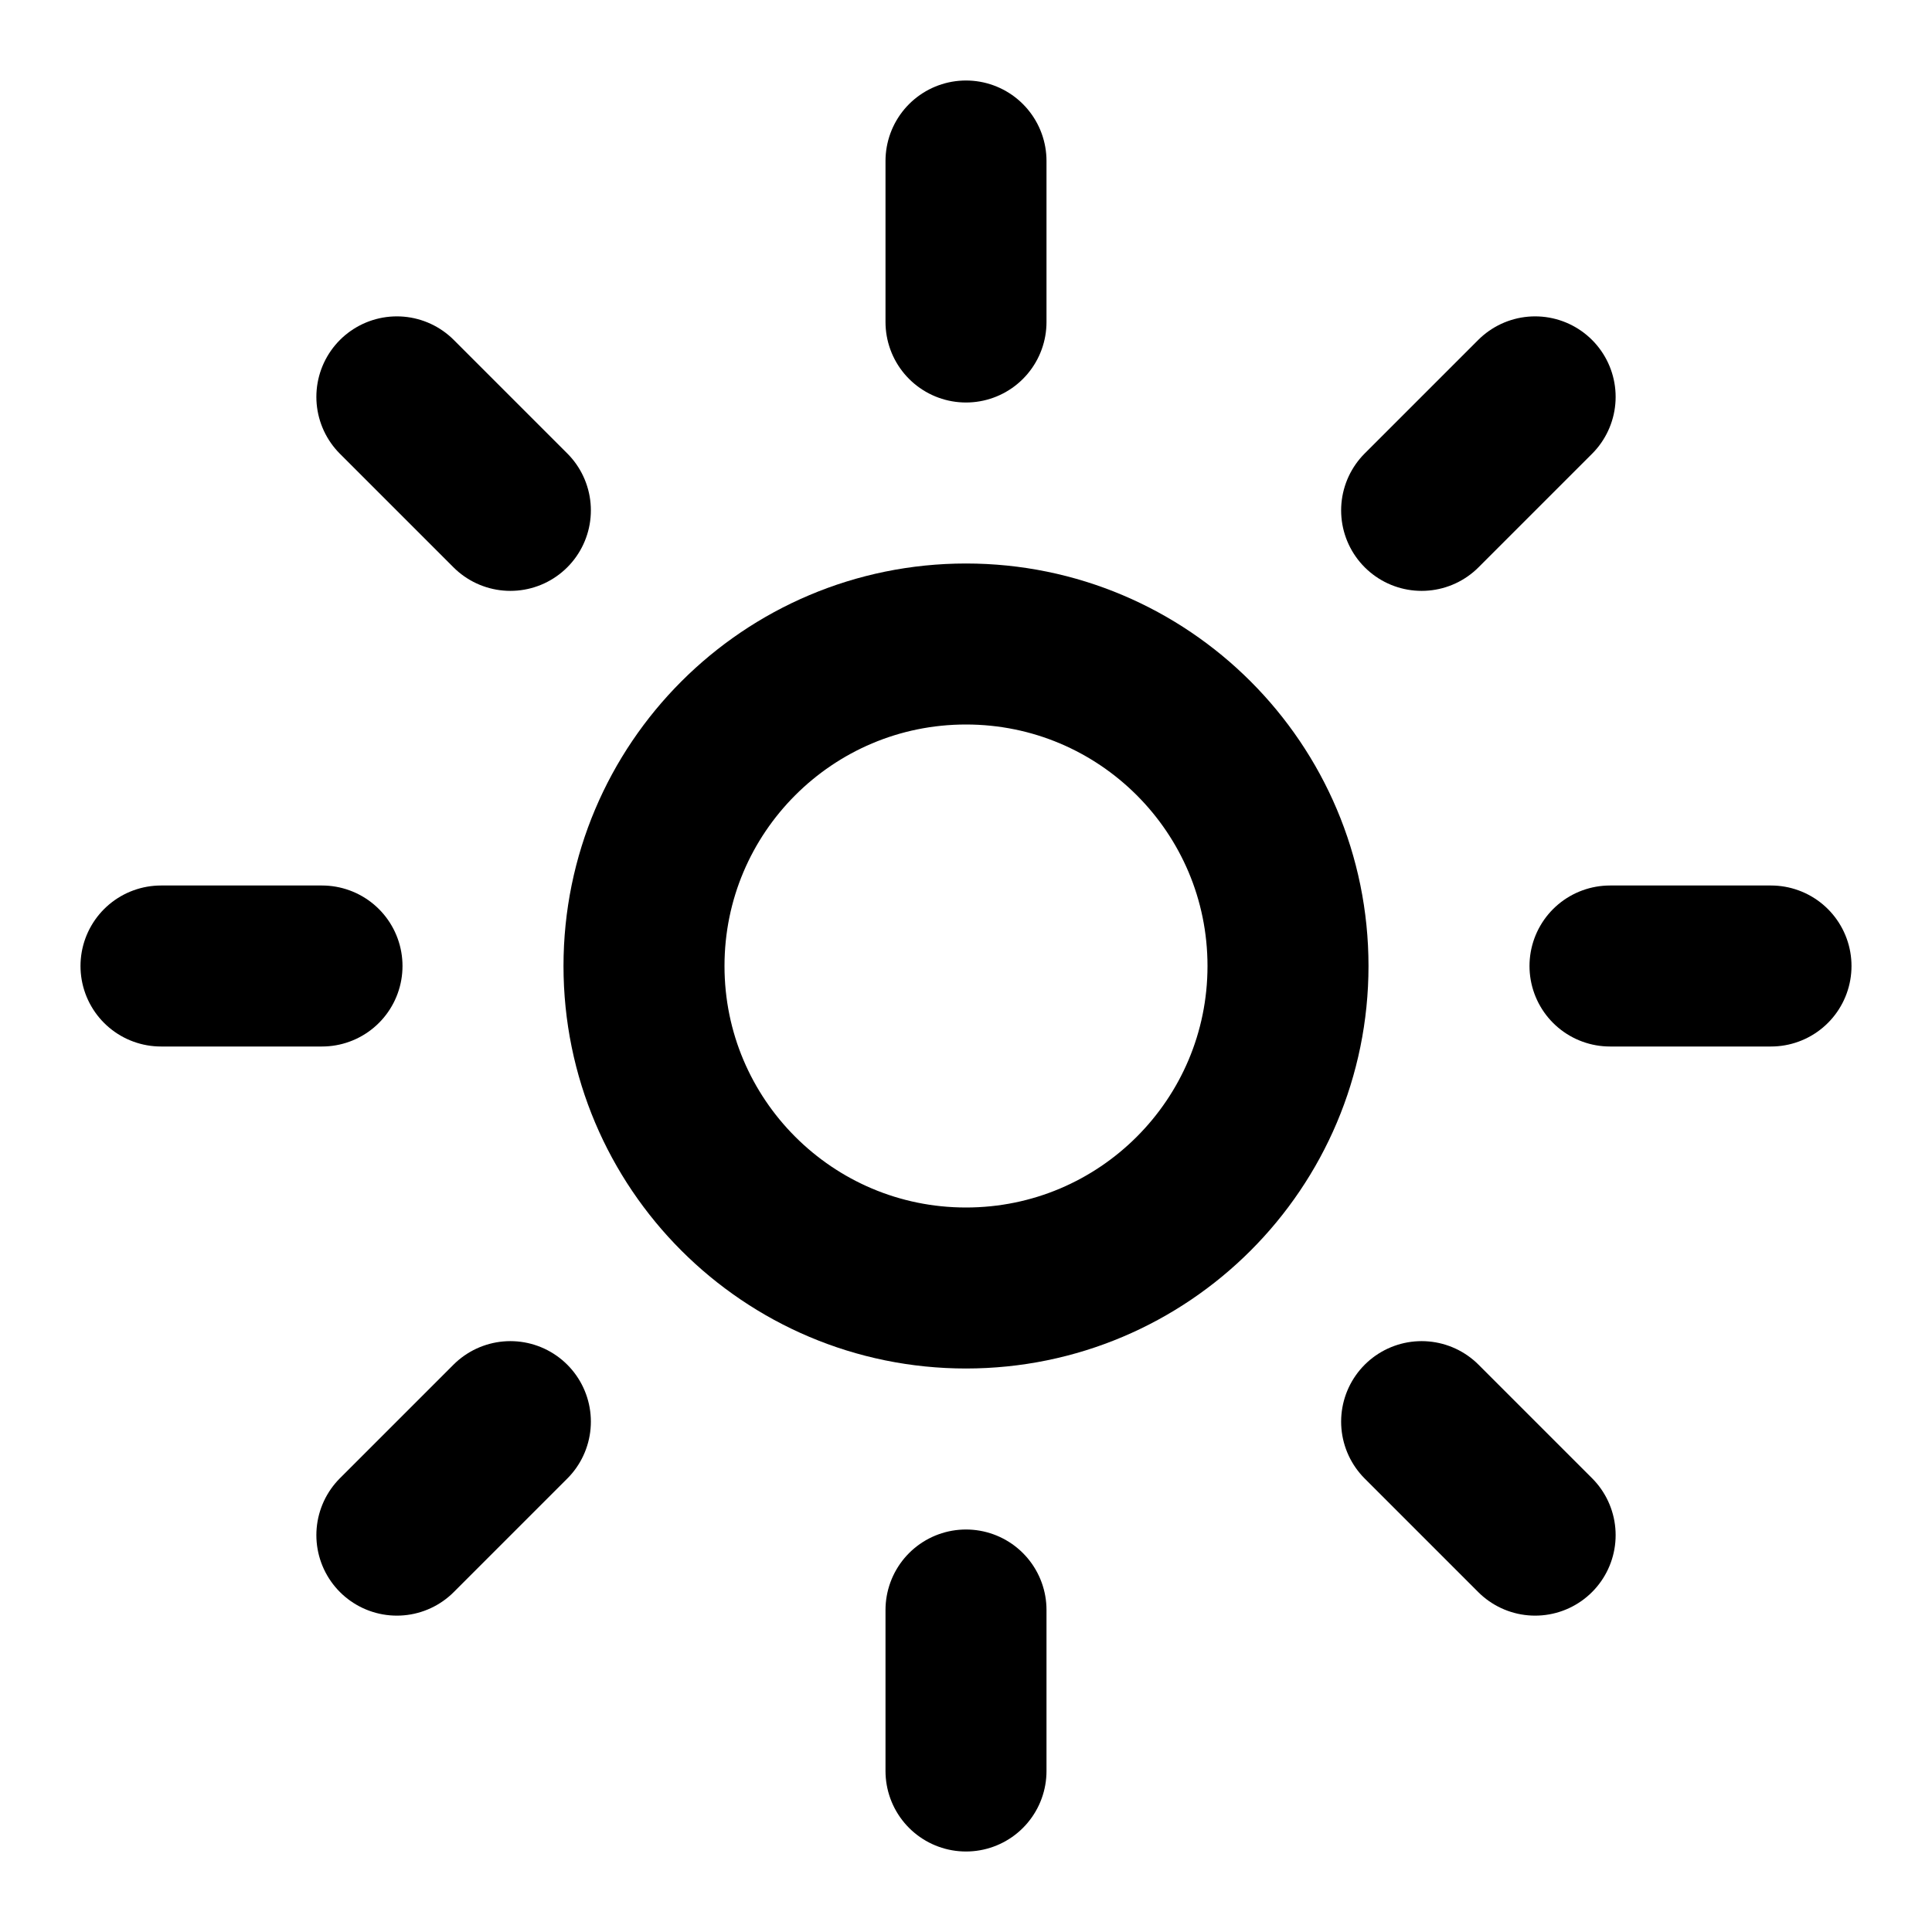
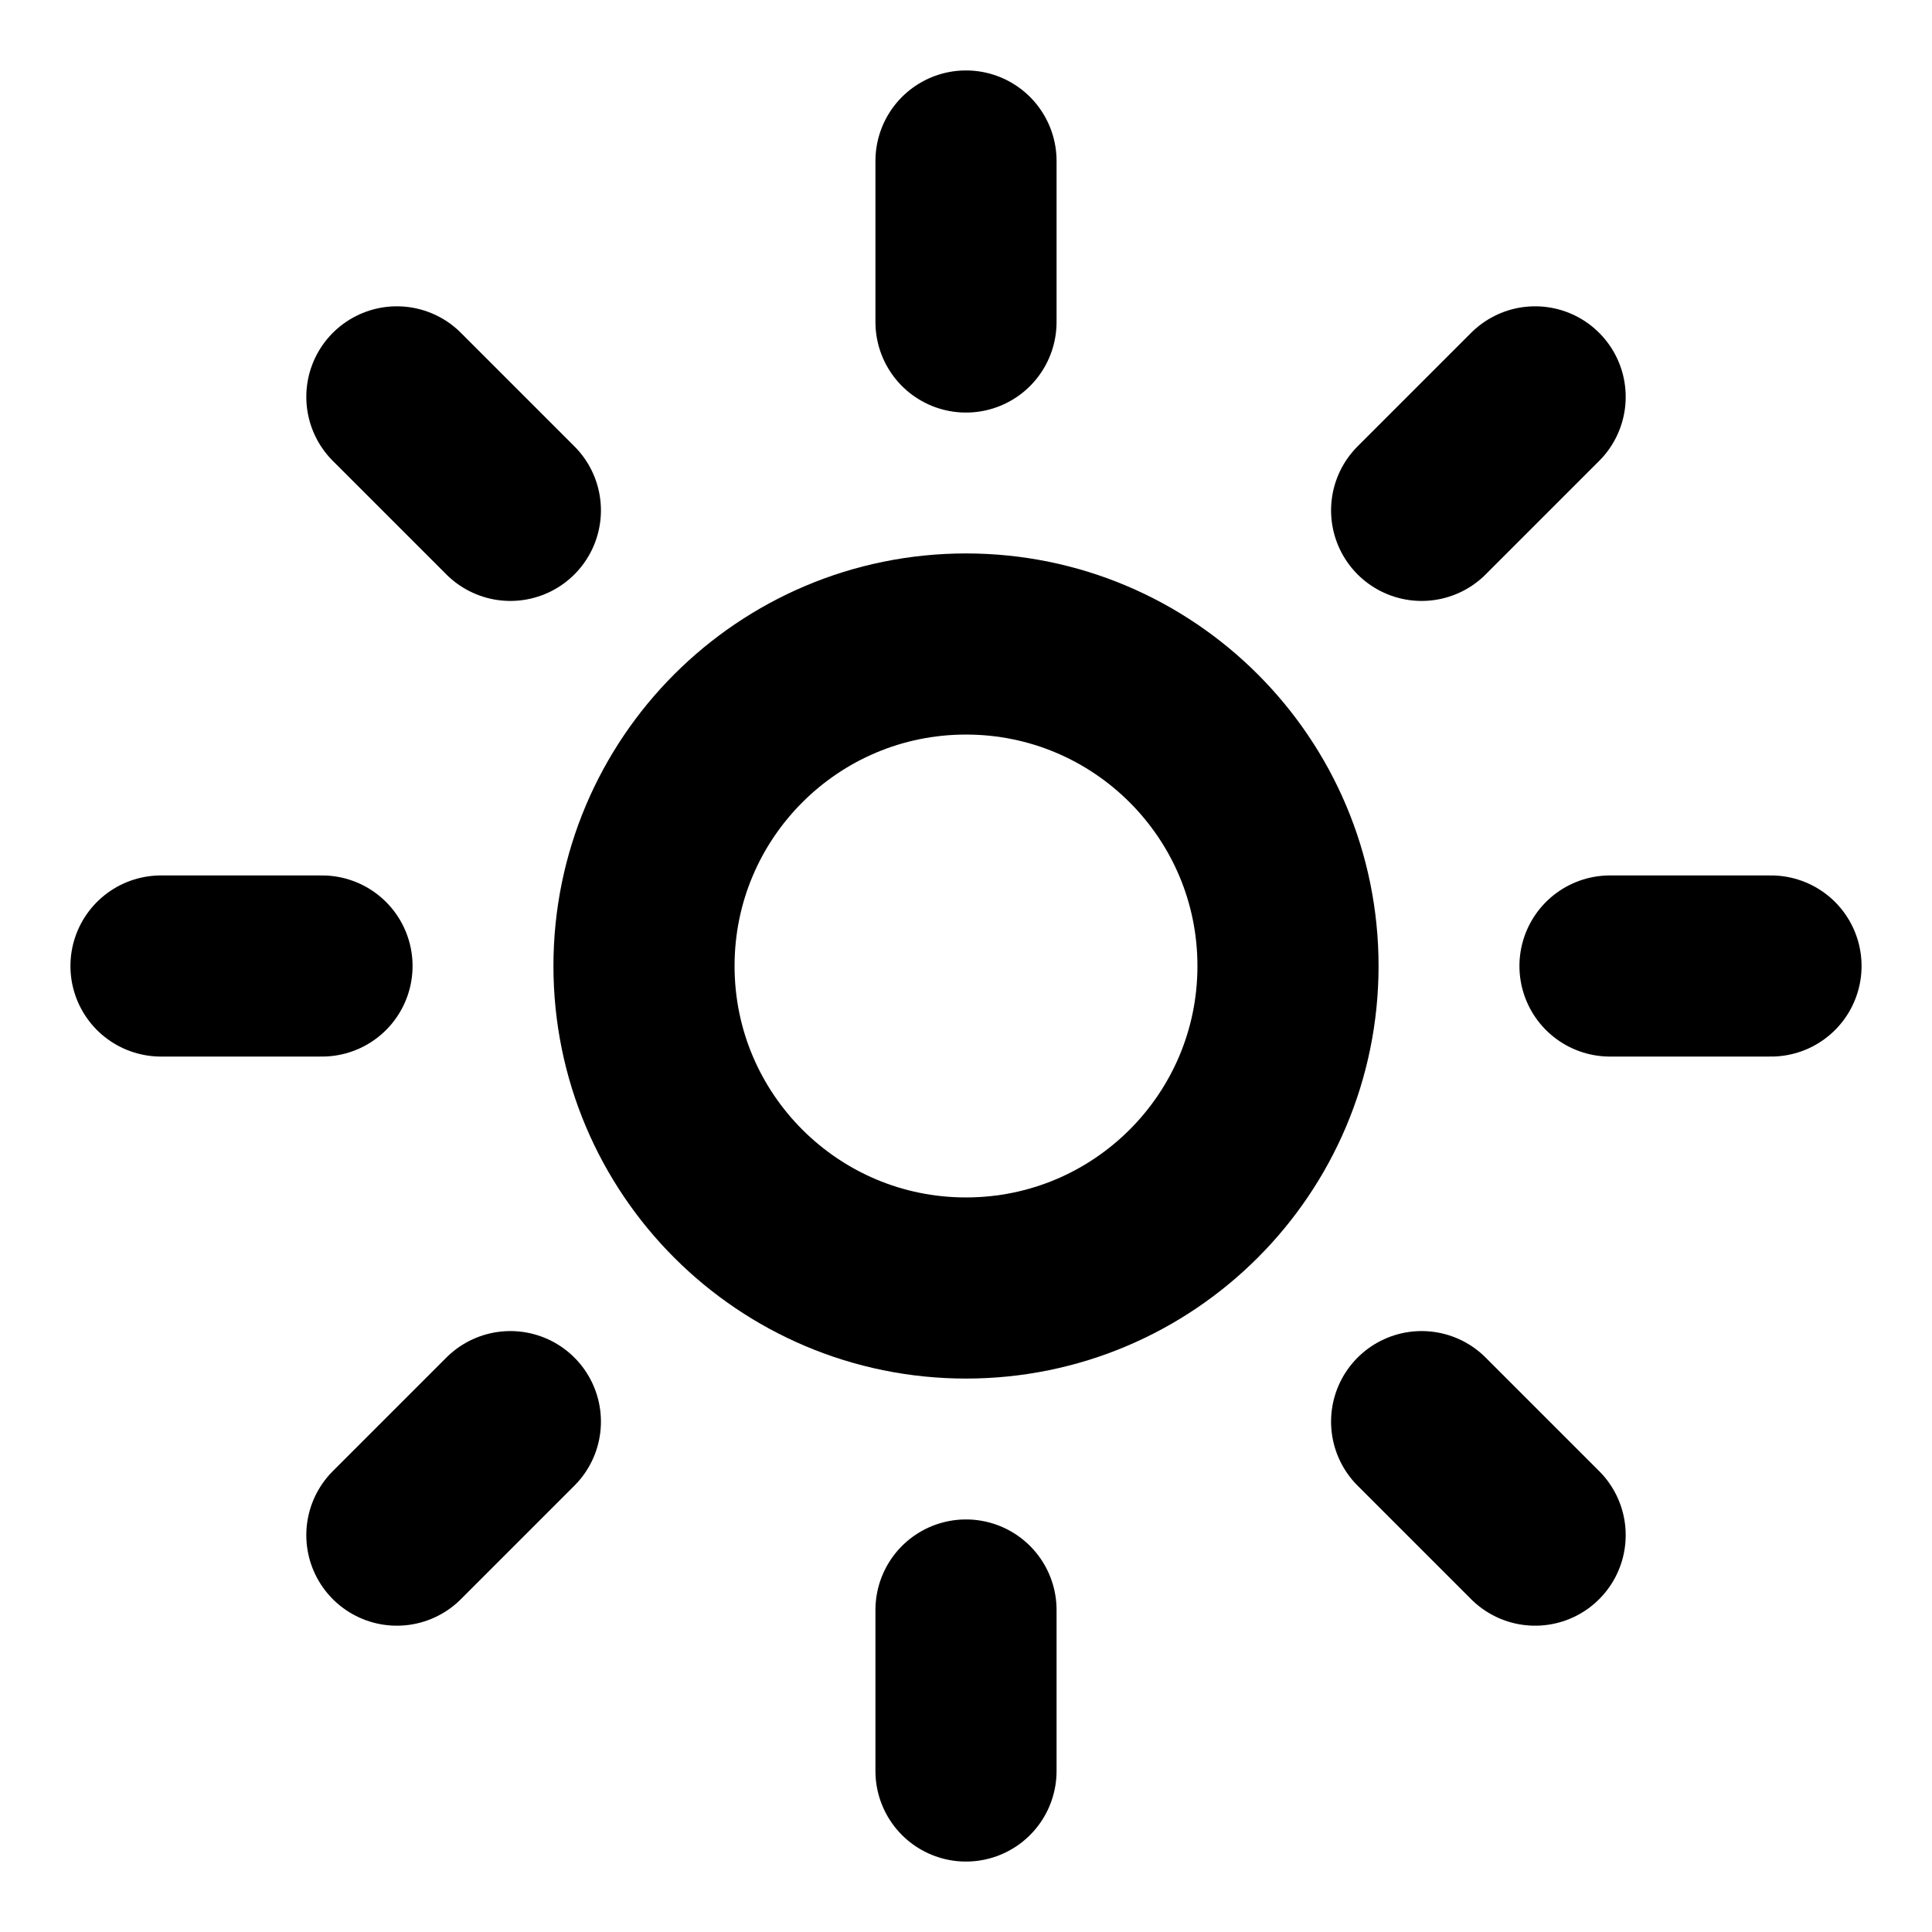
- <svg xmlns="http://www.w3.org/2000/svg" width="24" height="24" viewBox="0 0 24 24" fill="none" stroke="currentColor" stroke-width="2" stroke-linecap="round" stroke-linejoin="round">
+ <svg xmlns="http://www.w3.org/2000/svg" width="24" height="24" viewBox="0 0 24 24" fill="none" stroke="currentColor" stroke-width="2.25" stroke-linecap="round" stroke-linejoin="round">
  <circle cx="12" cy="12" r="4" />
  <path d="M12 2v2M12 20v2M4.93 4.93l1.41 1.41M17.66 17.66l1.41 1.41M2 12h2M20 12h2M6.34 17.66l-1.41 1.41M19.07 4.93l-1.41 1.41" />
</svg>
